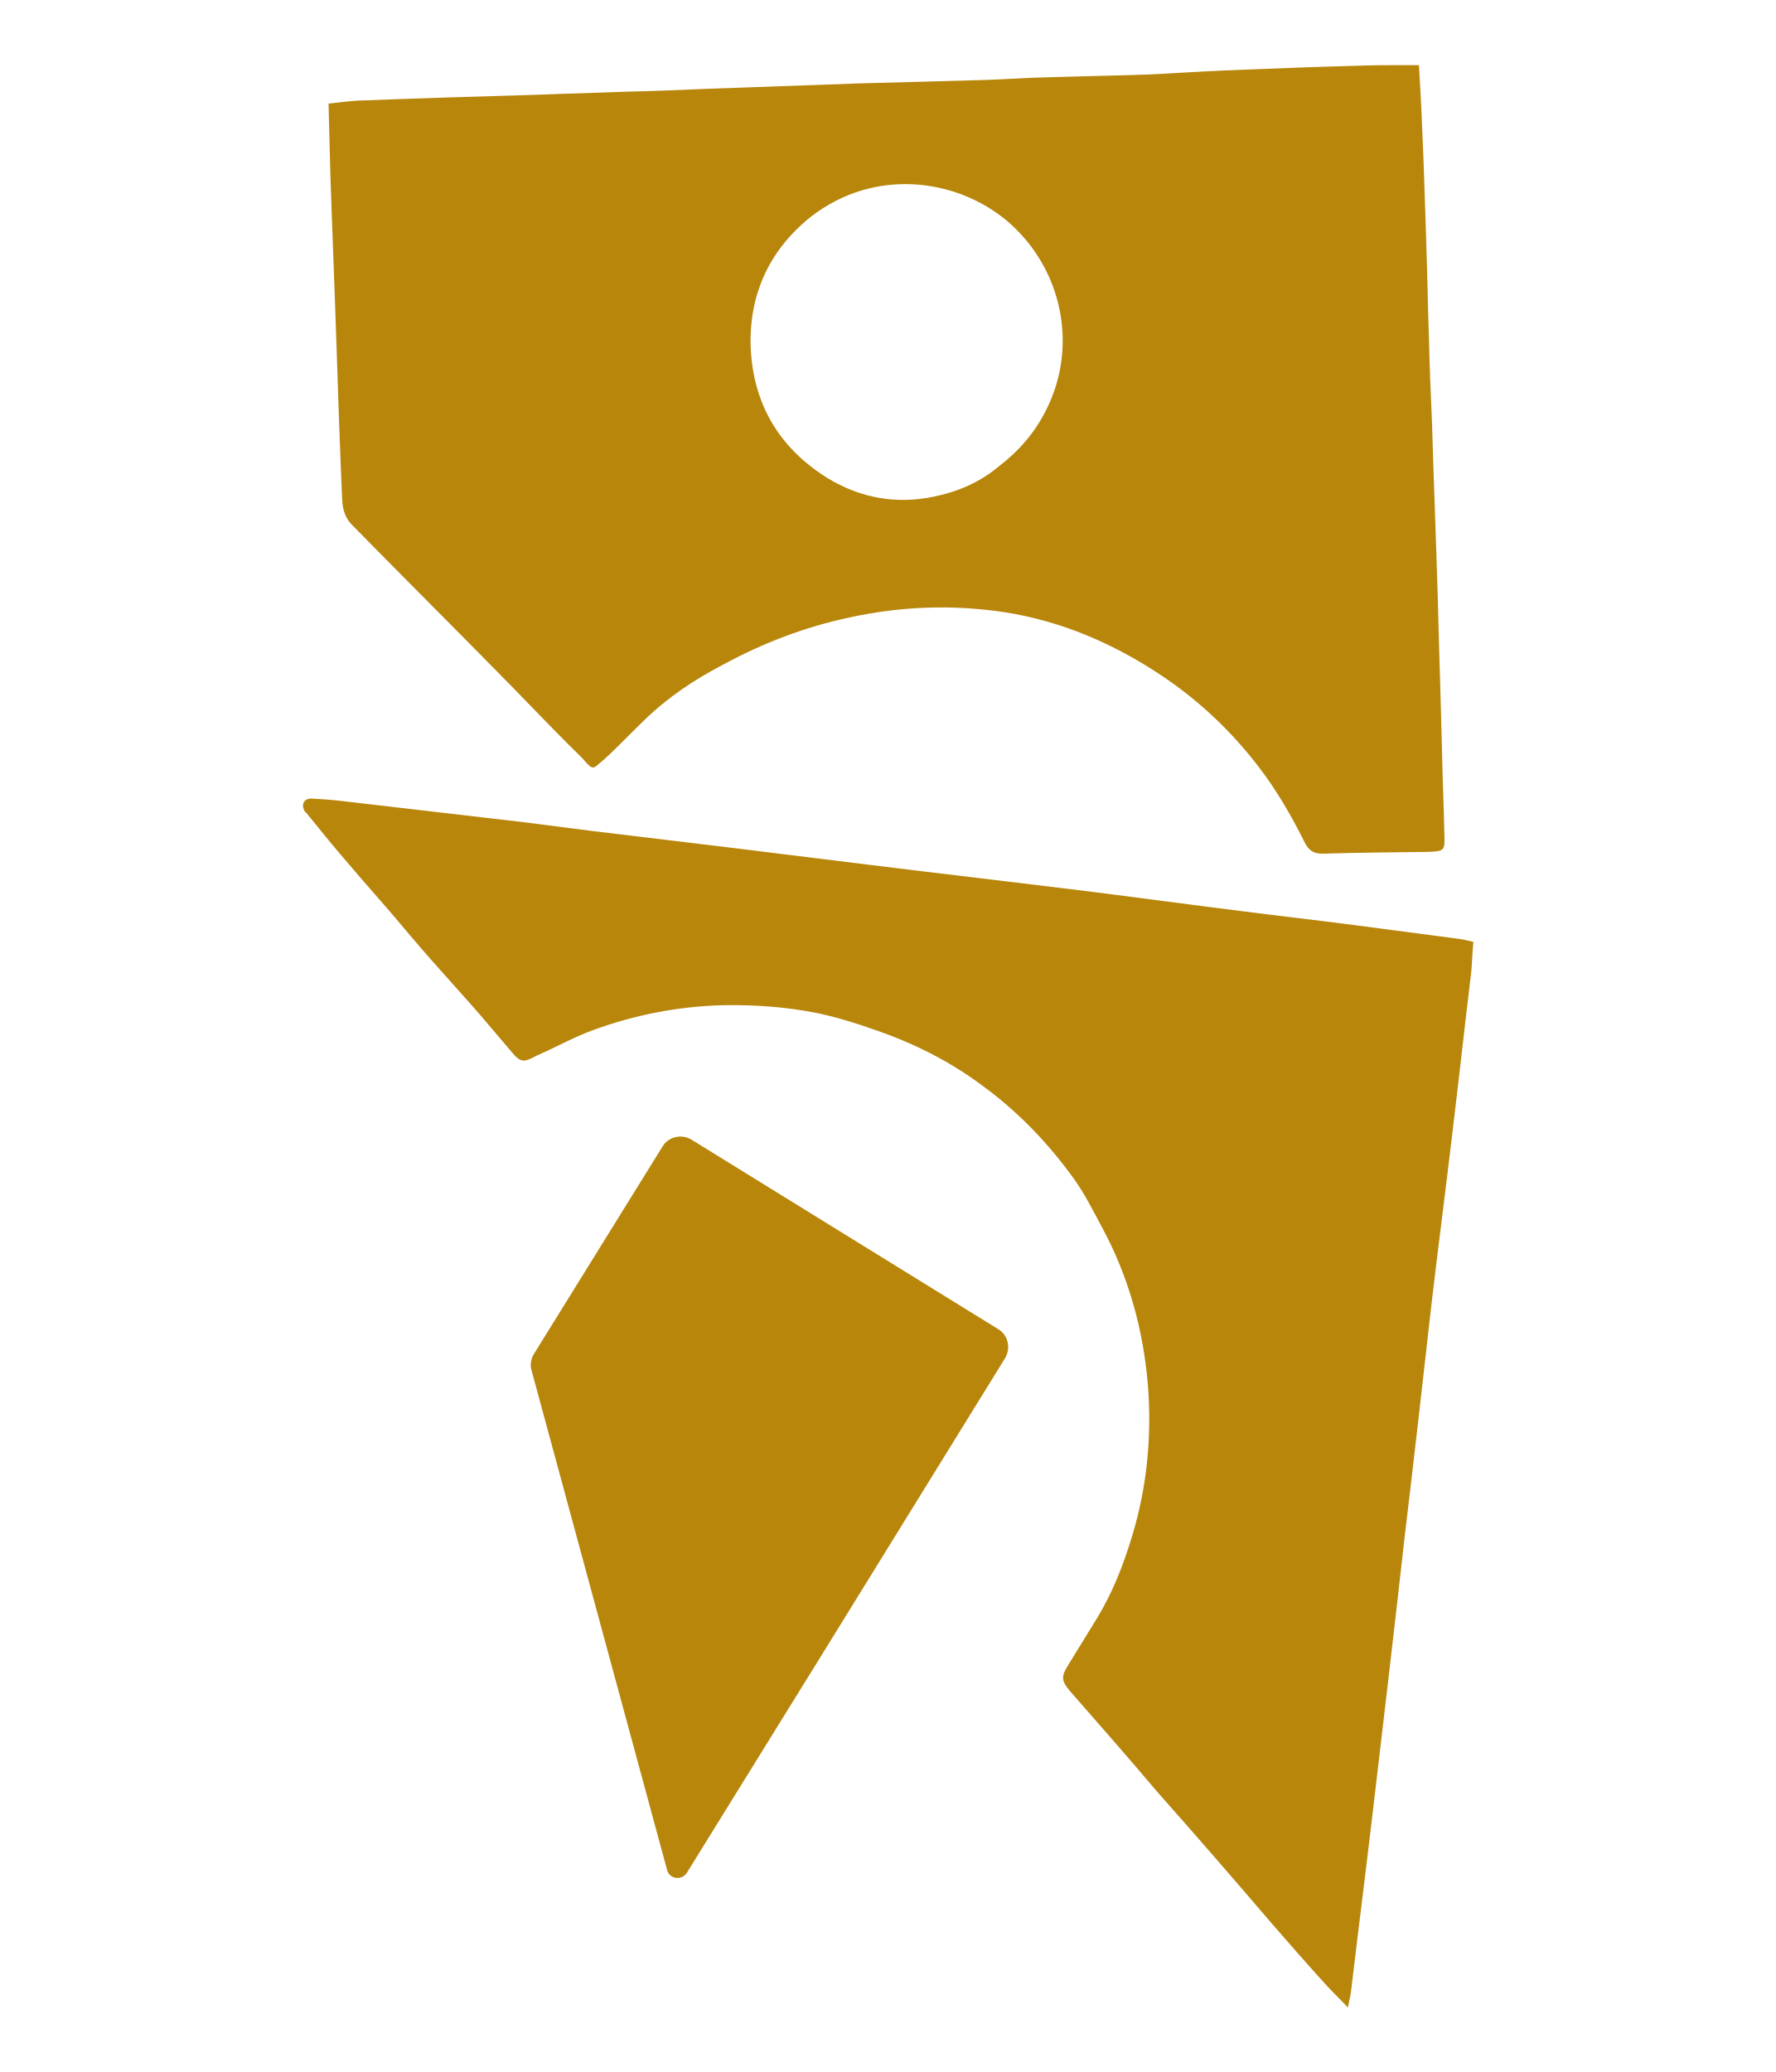
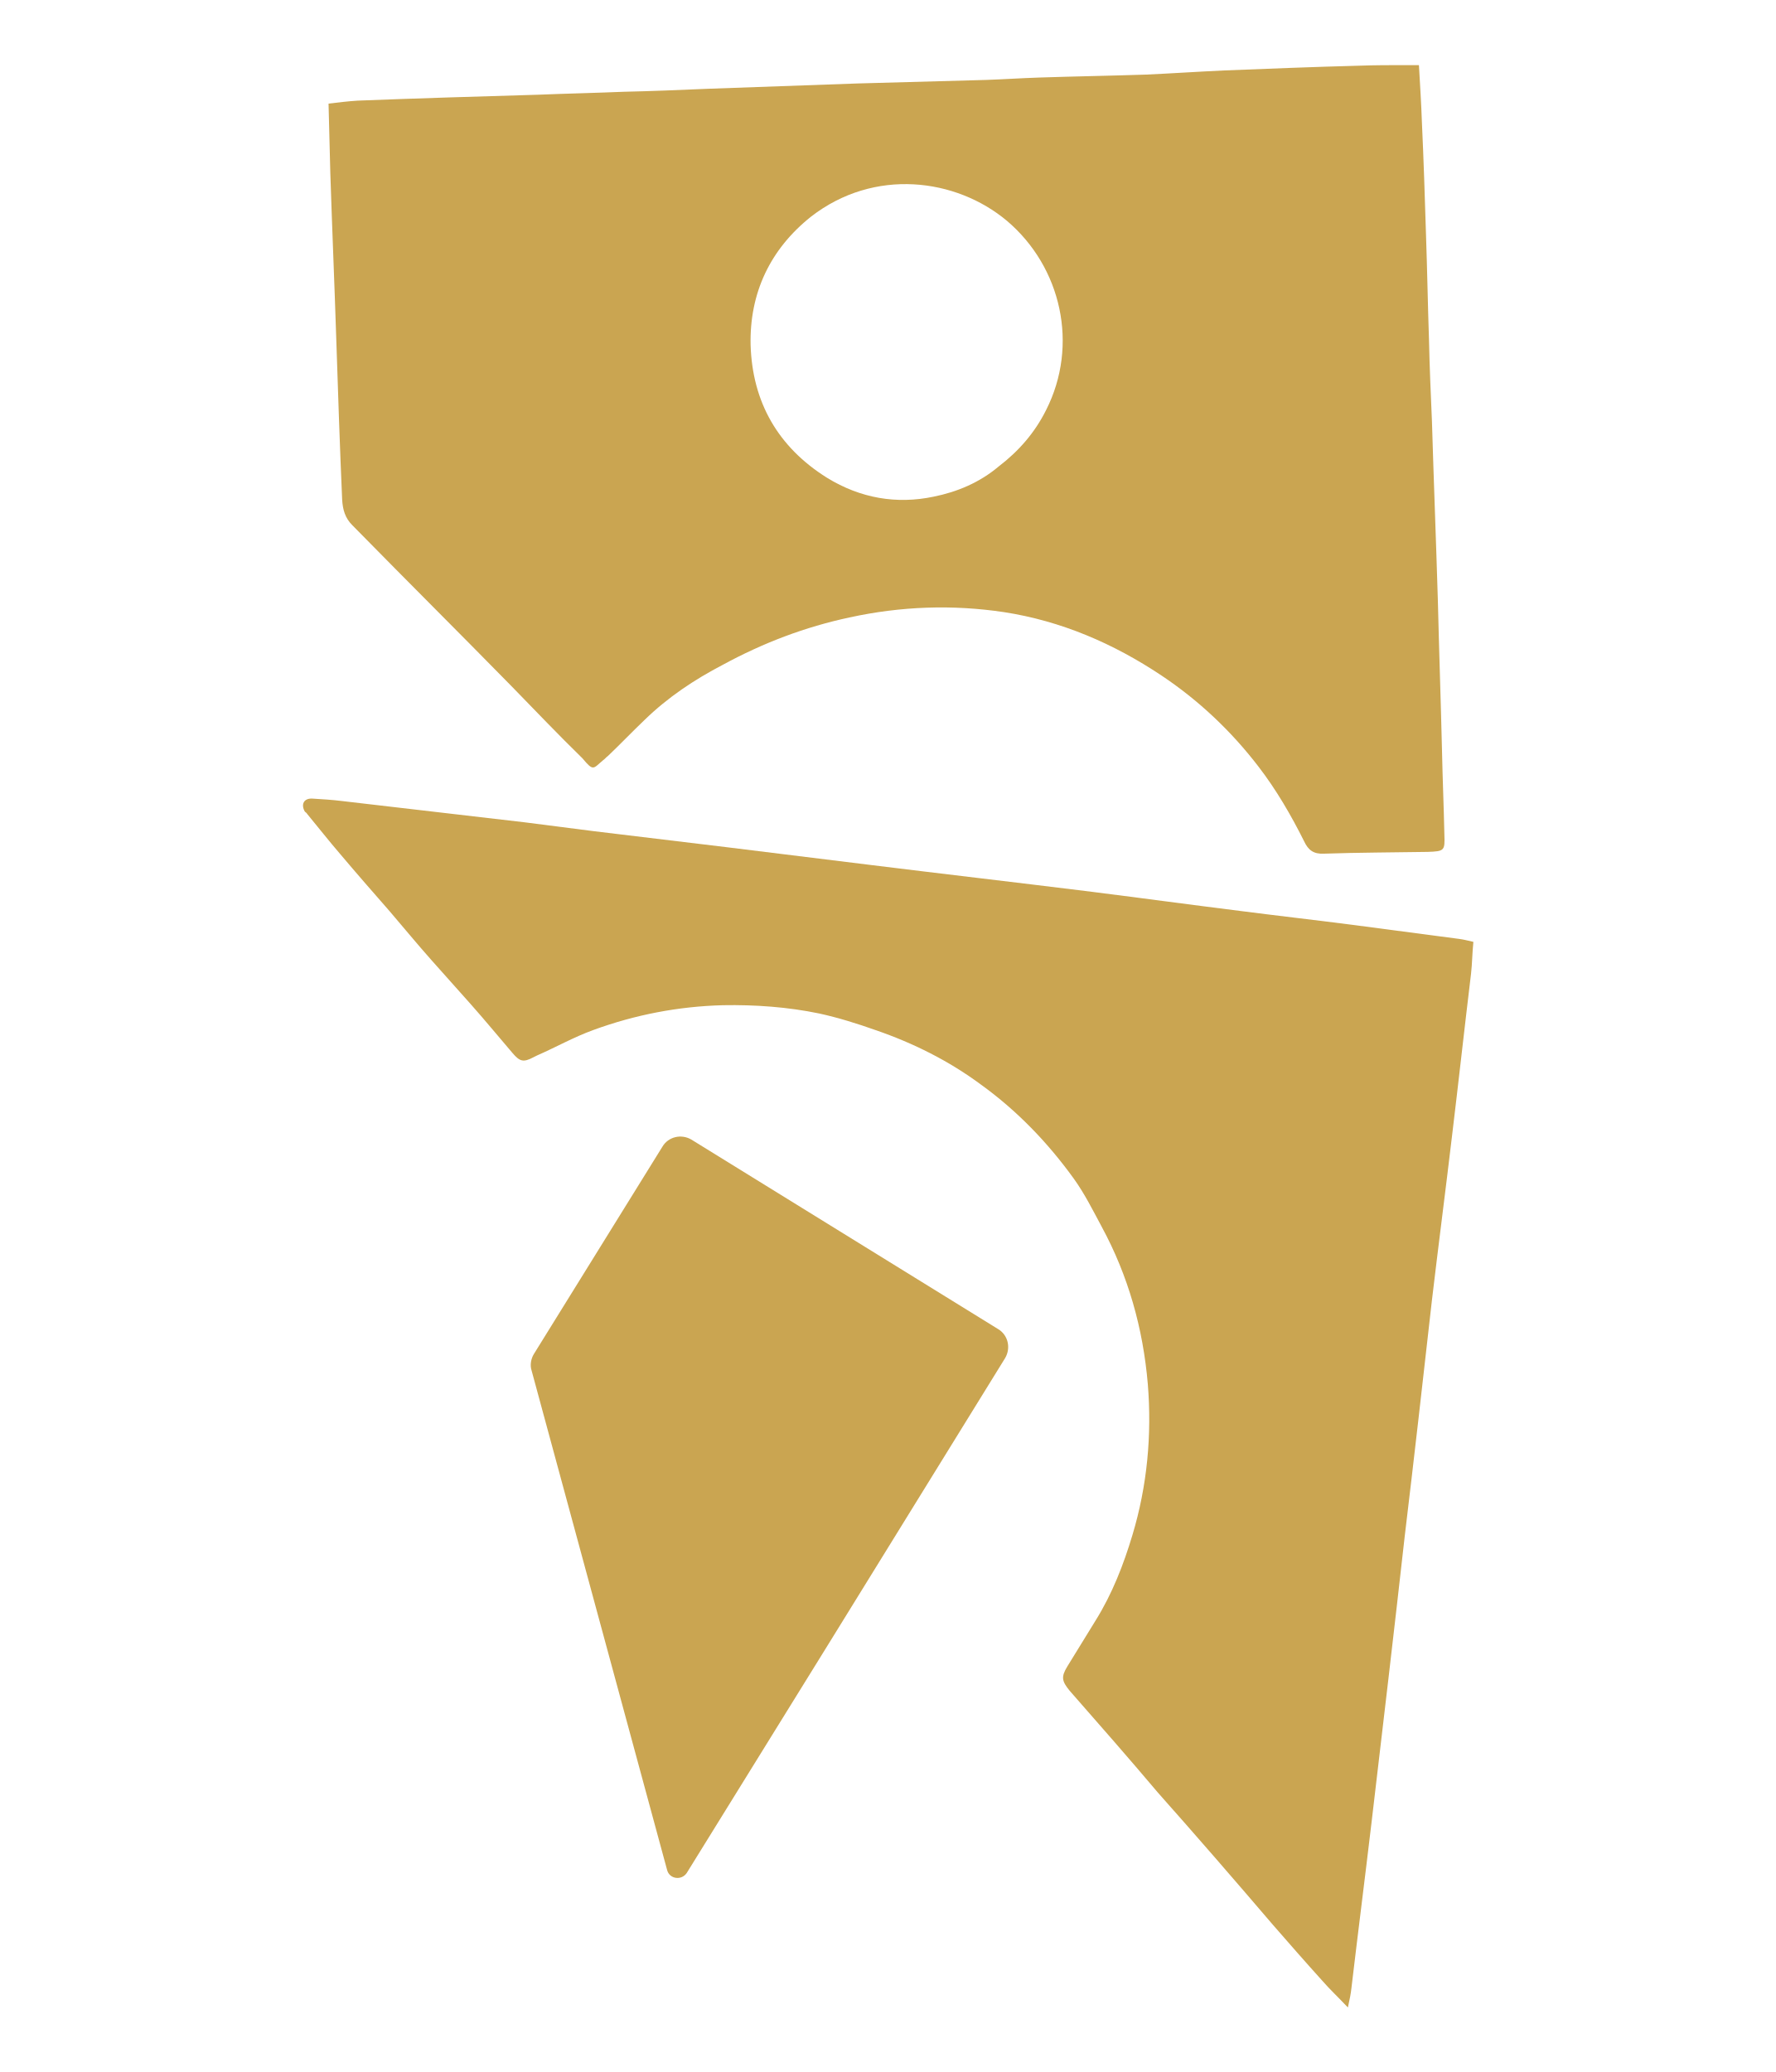
<svg xmlns="http://www.w3.org/2000/svg" version="1.1" id="Layer_1" x="0px" y="0px" viewBox="0 0 300 350" style="enable-background:new 0 0 300 350;" xml:space="preserve">
  <style type="text/css">
- 	.st0{fill:#b8860b;}
+ 	.st0{fill:#CAA551;}
</style>
  <g id="BACKGROUND">
</g>
  <g id="Layer_2_1_">
    <g>
      <g>
        <path class="st0" d="M112.7,315.9c0.4,1.5,2.4,1.8,3.3,0.5l23.9-38.6l29.9-48.4c1-1.7,0.5-3.9-1.2-4.9l-51.8-32     c-1.7-1-3.9-0.5-4.9,1.2l-21.7,35c-0.5,0.8-0.7,1.9-0.4,2.8L112.7,315.9z" />
        <path class="st0" d="M101.9,128.4c0.3-0.2,0.5-0.5,0.8-0.7c2.1-2,4.1-4.1,6.2-6.1c3.9-3.8,8.4-6.8,13.2-9.3     c6.8-3.7,13.9-6.4,21.4-8c8.7-1.9,17.4-2.2,26.1-0.9c9.7,1.5,18.5,5.3,26.6,10.7c6.3,4.2,11.8,9.4,16.4,15.4     c3,3.9,5.5,8.2,7.7,12.6c0.7,1.5,1.6,2.2,3.4,2.1c5.8-0.2,11.6-0.2,17.5-0.3c2.8-0.1,2.9-0.2,2.8-2.9c-0.1-4.7-0.3-9.4-0.4-14.1     c-0.2-8.5-0.5-17-0.7-25.4c-0.3-10.1-0.7-20.2-1-30.3c-0.2-4.6-0.4-9.2-0.5-13.8c-0.2-5.9-0.3-11.8-0.5-17.6     c-0.2-6.4-0.4-12.8-0.7-19.2c-0.1-3-0.3-6.1-0.5-9.6c-0.9,0-1.5,0-2.1,0c-2.7,0-5.4,0-8.1,0.1c-7.6,0.2-15.1,0.5-22.7,0.8     c-4.4,0.2-8.8,0.5-13.2,0.7c-6,0.2-12.1,0.3-18.1,0.5c-3,0.1-6,0.3-8.9,0.4c-7.3,0.2-14.5,0.4-21.8,0.6     c-8.4,0.3-16.9,0.6-25.3,0.9c-4.7,0.2-9.4,0.4-14.1,0.5c-4.8,0.2-9.6,0.3-14.5,0.5c-10.2,0.3-20.3,0.6-30.5,1     c-1.6,0.1-3.2,0.3-4.9,0.5c0.1,4,0.2,7.9,0.3,11.7c0.3,9.3,0.7,18.6,1,27.9c0.3,9.1,0.6,18.2,1,27.3c0.1,1.7,0.5,3.1,1.7,4.3     c2.4,2.4,4.8,4.9,7.2,7.3c4.3,4.3,8.5,8.6,12.8,12.9c2.3,2.3,4.6,4.7,6.9,7c4,4.1,7.9,8.2,12,12.2     C100.3,130.4,100.2,129.8,101.9,128.4z M139.7,80.7c-8.3-5.2-12.6-12.8-12.9-22.4c-0.2-8.8,3.3-16.2,10.2-21.7     c10.7-8.3,24.5-6.5,33.1,0.7c9.2,7.8,12.2,21,6.6,32c-1.9,3.8-4.6,6.9-8,9.5c-3.2,2.7-7,4.3-11,5.1     C151.5,85.2,145.4,84.2,139.7,80.7z" />
        <path class="st0" d="M215,325.1c2.7,3.1,5.5,6.3,8.3,9.4c1.3,1.5,2.7,2.8,4.4,4.6c0.3-1.4,0.5-2.3,0.6-3.3     c1.1-9.3,2.3-18.7,3.4-28c1.9-16.1,3.8-32.2,5.6-48.3c1.6-13.3,3.1-26.6,4.6-39.9c1.1-9.3,2.3-18.5,3.4-27.8     c1.1-9.1,2.1-18.2,3.2-27.3c0.2-1.7,0.2-3.5,0.4-5.4c-0.9-0.2-1.6-0.4-2.4-0.5c-6.1-0.8-12.1-1.6-18.2-2.4     c-6.2-0.8-12.4-1.5-18.6-2.3c-8.8-1.1-17.6-2.3-26.4-3.4c-12.1-1.5-24.2-2.9-36.3-4.4c-8.1-1-16.2-2-24.3-3     c-7.5-0.9-14.9-1.8-22.4-2.7c-3.9-0.5-7.8-1-11.7-1.5c-10.3-1.2-20.6-2.4-30.9-3.6c-1.6-0.2-3.3-0.3-4.9-0.4     c-1.5-0.1-2,1-1.3,2.2c0.1,0.1,0.3,0.2,0.4,0.4c1.9,2.3,3.7,4.6,5.6,6.8c2.7,3.2,5.5,6.4,8.3,9.6c2.4,2.8,4.7,5.6,7.1,8.3     c2.2,2.5,4.4,4.9,6.6,7.4c2.4,2.7,4.7,5.5,7.1,8.3c1.2,1.4,1.8,1.6,3.5,0.7c0.2-0.1,0.4-0.2,0.6-0.3c3.2-1.4,6.2-3.1,9.5-4.3     c7.1-2.6,14.4-4,21.9-4.2c5.5-0.1,11,0.3,16.3,1.4c3.2,0.7,6.4,1.7,9.5,2.8c6.4,2.2,12.4,5.2,17.8,9.2     c6.1,4.4,11.3,9.8,15.7,15.9c1.8,2.5,3.2,5.3,4.7,8.1c4.5,8.3,7,17.2,7.8,26.6c0.7,8.6-0.1,17.2-2.6,25.5     c-1.5,5-3.4,9.9-6.2,14.4c-1.6,2.6-3.2,5.2-4.8,7.8c-1.1,1.8-0.9,2.5,0.4,4.1c5,5.7,10,11.4,14.9,17.2     C202,310,208.5,317.5,215,325.1z" />
      </g>
    </g>
  </g>
</svg>
